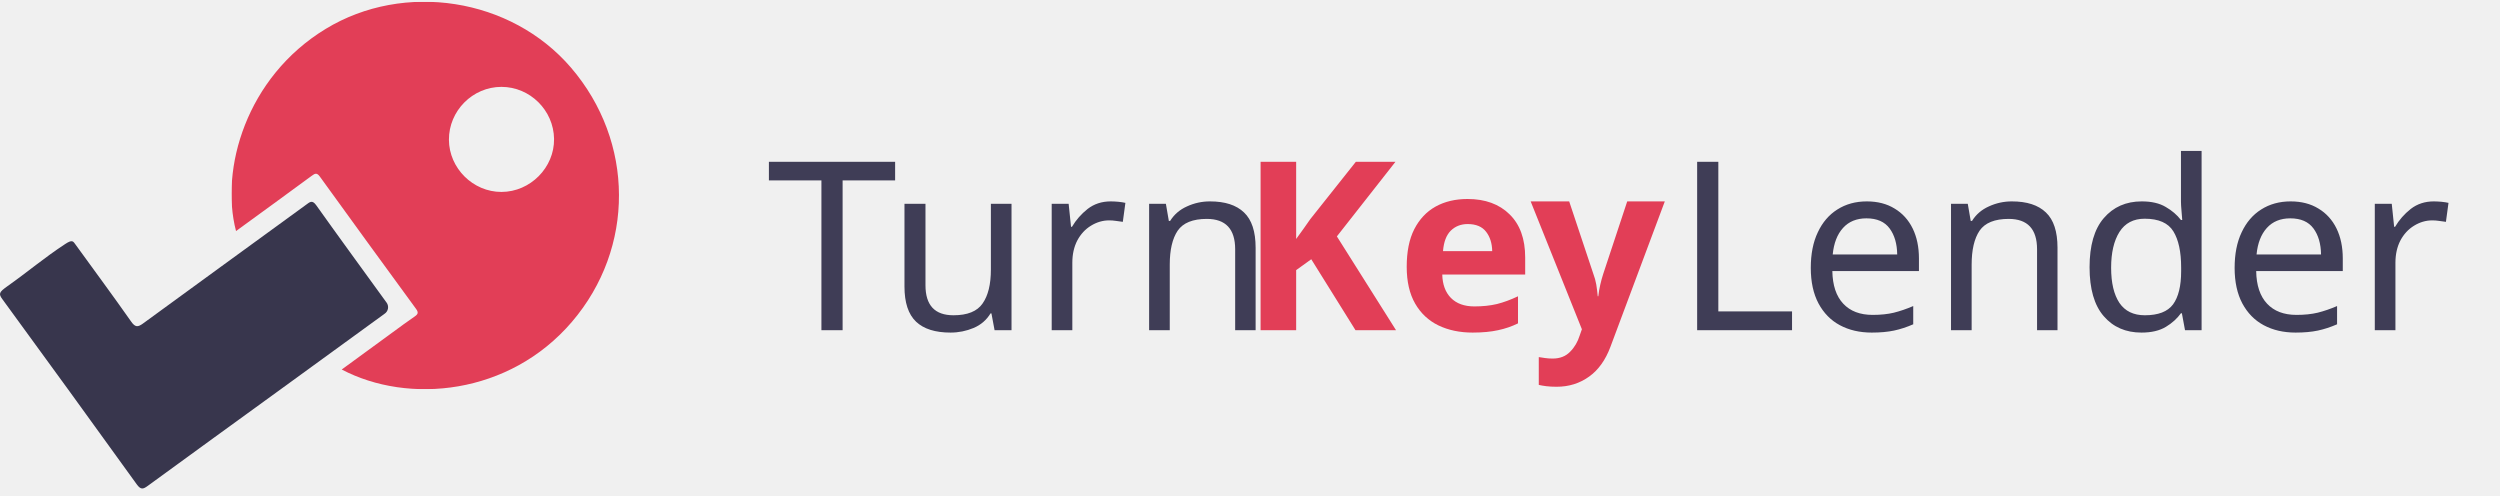
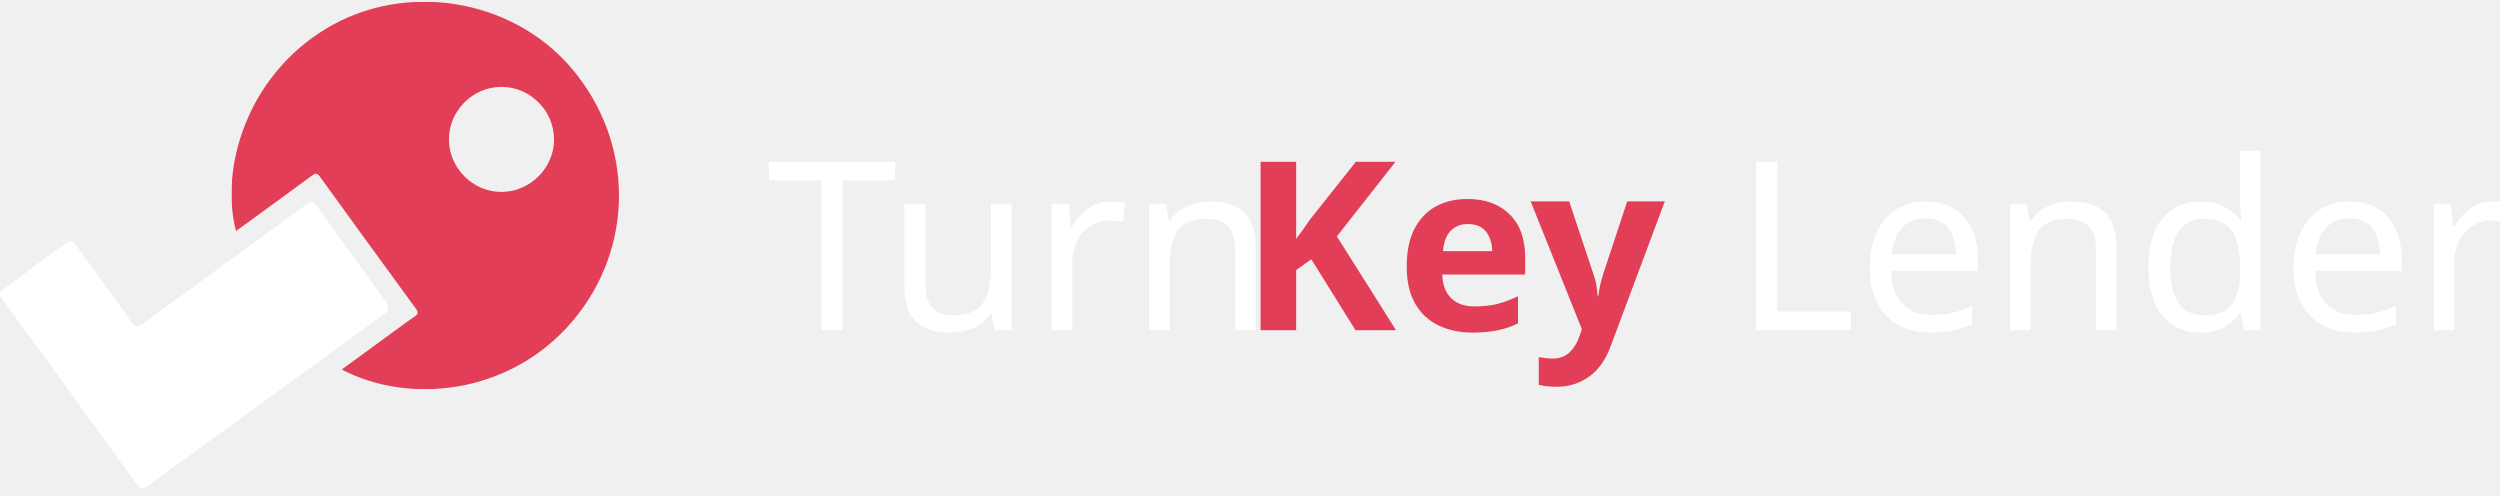
<svg xmlns="http://www.w3.org/2000/svg" xmlns:xlink="http://www.w3.org/1999/xlink" width="212" height="42" viewBox="0 0 212 42">
  <defs>
    <path id="a" d="M.129.126H32.99V32.98H.13z" />
  </defs>
  <g fill="none" fill-rule="evenodd">
    <g transform="translate(19.5 .024)">
      <mask id="b" fill="#fff">
        <use xlink:href="#a" />
      </mask>
      <path fill="#E23E57" d="M23.024 7.343c-2.449 0-4.468 2.035-4.455 4.489.014 2.409 2.044 4.424 4.455 4.42 2.444-.003 4.493-2.069 4.46-4.496-.033-2.428-2.04-4.413-4.46-4.413M9.478 31.311l4.3-3.14c.626-.457 1.246-.921 1.887-1.356.29-.197.335-.347.115-.647A2184.01 2184.01 0 0 1 7.63 14.96c-.256-.355-.408-.288-.7-.073-2.129 1.568-4.27 3.12-6.415 4.682-1.37-5.226.849-13.043 7.614-17.149 6.639-4.03 15.704-2.637 20.79 3.29 5.39 6.28 5.439 15.293.081 21.558-5.316 6.216-13.878 7.016-19.522 4.043" mask="url(#b)" />
    </g>
-     <path fill="#38364D" d="M32.786 25.666a.665.665 0 0 1-.183.948c-3.048 2.218-6.098 4.434-9.149 6.65-3.636 2.64-7.277 5.274-10.905 7.924-.402.294-.6.375-.958-.124a2777.805 2777.805 0 0 0-11.395-15.7c-.323-.443-.285-.584.406-1.073 1.89-1.341 3.09-2.391 4.935-3.603.608-.399.667-.228.889.08 1.566 2.164 3.157 4.31 4.692 6.497.351.5.567.493 1.021.16 4.595-3.36 9.205-6.7 13.805-10.053.323-.235.527-.451.872.033 1.969 2.766 3.974 5.506 5.966 8.256l.004.005z" />
+     <path fill="#FFF" d="M32.786 25.666a.665.665 0 0 1-.183.948c-3.048 2.218-6.098 4.434-9.149 6.65-3.636 2.64-7.277 5.274-10.905 7.924-.402.294-.6.375-.958-.124a2777.805 2777.805 0 0 0-11.395-15.7c-.323-.443-.285-.584.406-1.073 1.89-1.341 3.09-2.391 4.935-3.603.608-.399.667-.228.889.08 1.566 2.164 3.157 4.31 4.692 6.497.351.5.567.493 1.021.16 4.595-3.36 9.205-6.7 13.805-10.053.323-.235.527-.451.872.033 1.969 2.766 3.974 5.506 5.966 8.256l.004.005z" />
    <text font-family="AvenirNext-Medium, Avenir Next" font-size="20" font-weight="400">
-       <tspan x="65" y="28" fill="#3F3D56">Turn</tspan>
+       <tspan x="65" y="28" fill="#FFF">Turn</tspan>
      <tspan x="105.1" y="28" fill="#E23E57" font-family="AvenirNext-Bold, Avenir Next" font-weight="bold">Key</tspan>
-       <tspan x="141.98" y="28" fill="#3F3D56"> Lender</tspan>
+       <tspan x="141.98" y="28" fill="#3F3D56"> </tspan>
+       <tspan x="146.98" y="28" fill="#FFF">Lender</tspan>
    </text>
  </g>
</svg>
